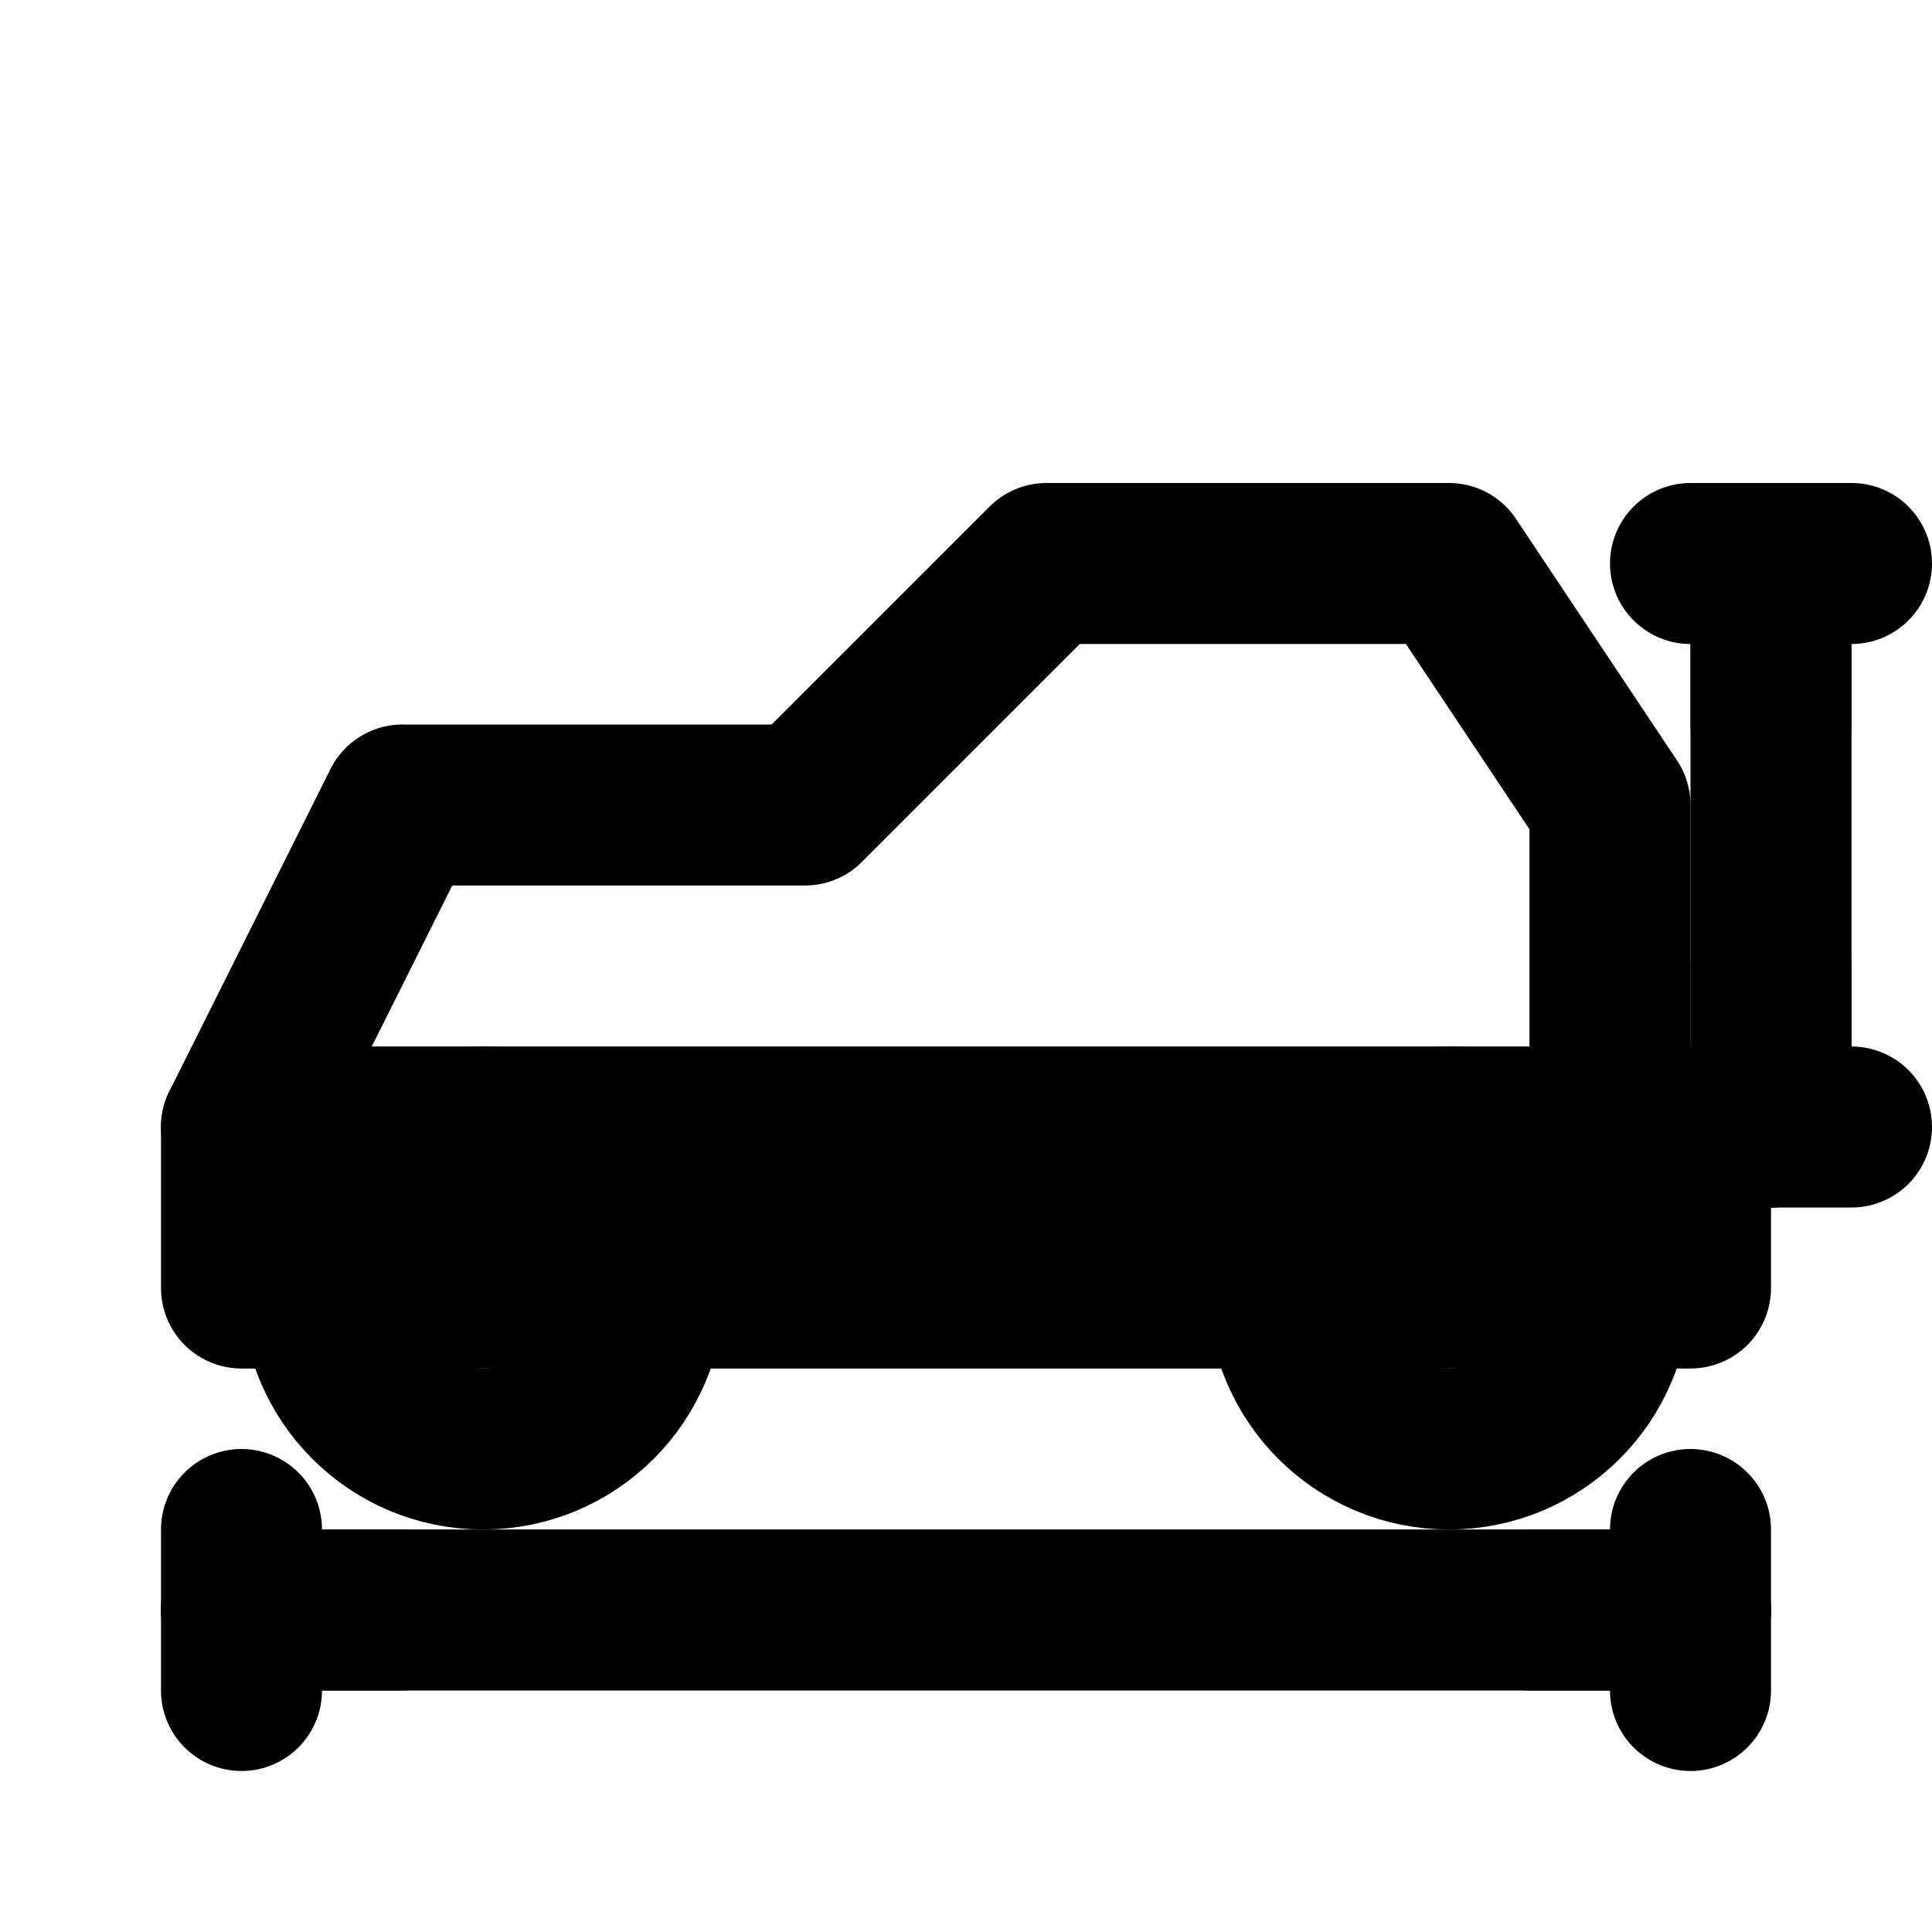
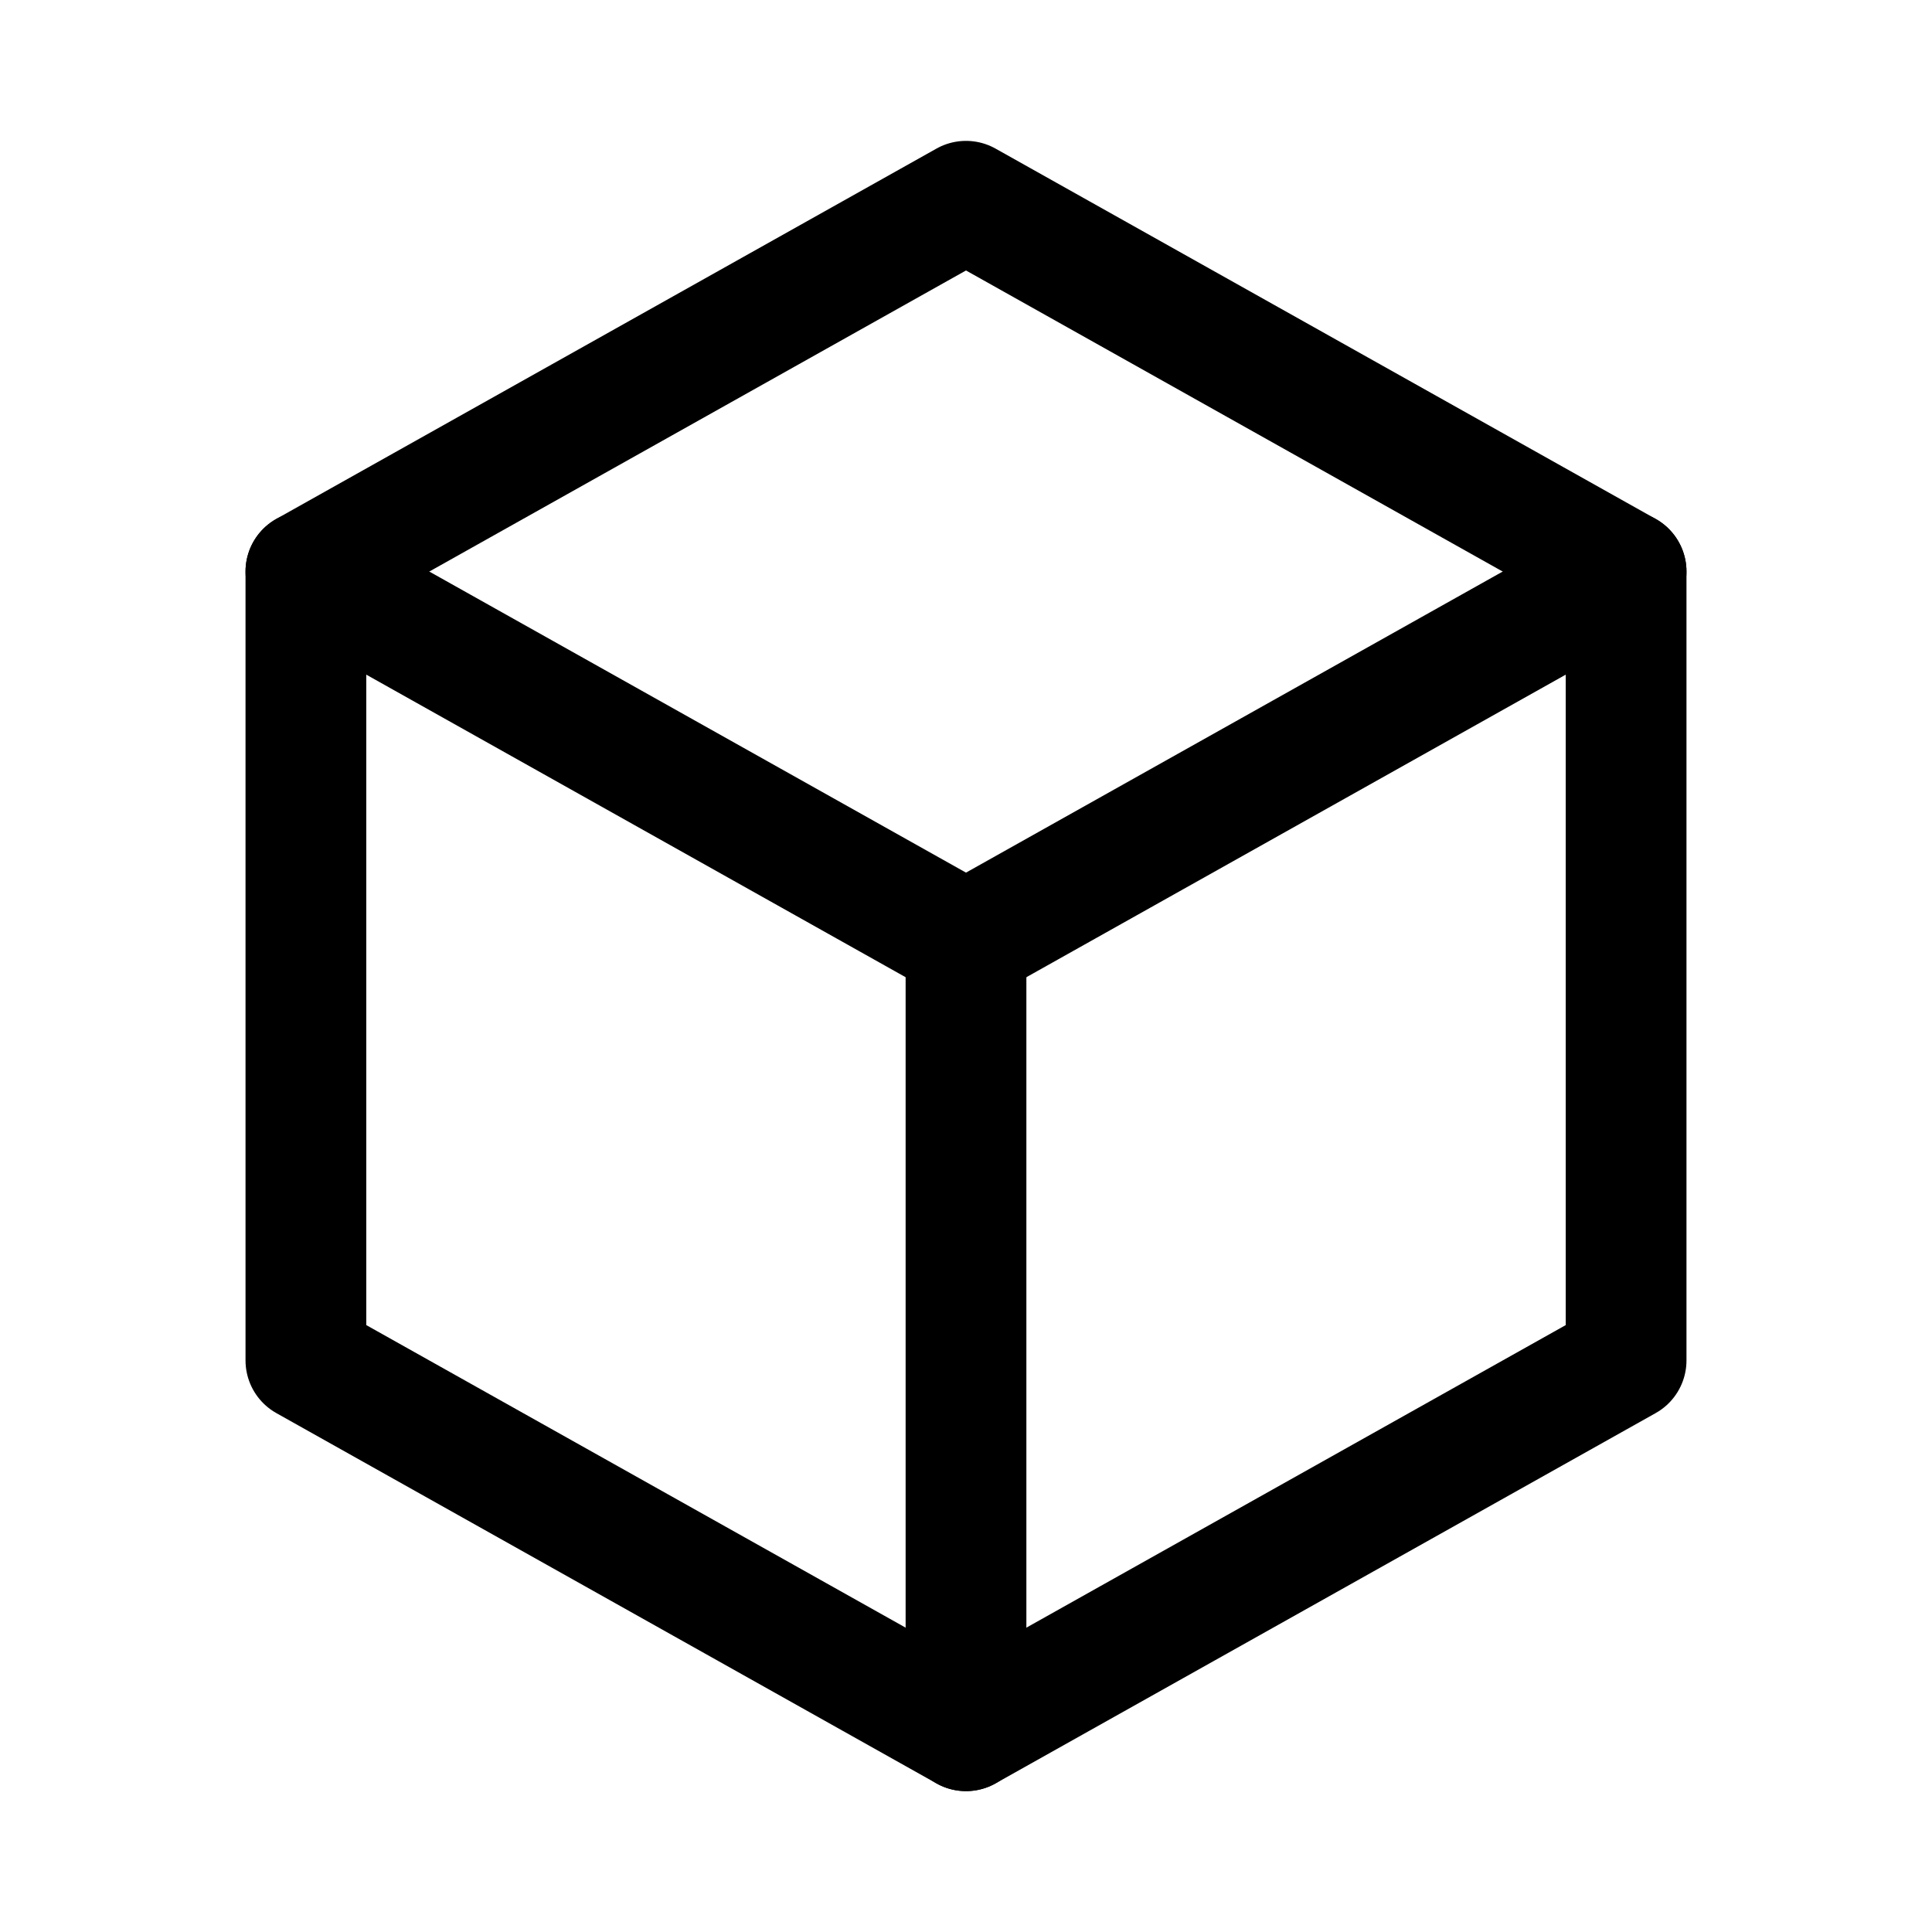
- <svg xmlns="http://www.w3.org/2000/svg" viewBox="0 0 24 24" fill="none" stroke="currentColor" stroke-width="2" stroke-linecap="round" stroke-linejoin="round">
-   <path d="M3 14l2-4h5l3-3h5l2 3v4" />
-   <path d="M3 14h18v2H3z" />
-   <circle cx="6" cy="16" r="2" />
-   <circle cx="18" cy="16" r="2" />
-   <line x1="3" y1="20" x2="21" y2="20" />
-   <path d="M3 19v2" />
-   <path d="M21 19v2" />
-   <path d="M5 20l-2 0" />
-   <path d="M19 20l2 0" />
-   <line x1="22" y1="7" x2="22" y2="14" />
-   <path d="M21 7h2" />
-   <path d="M21 14h2" />
-   <path d="M22 9l0-2" />
-   <path d="M22 12l0 2" />
+ <svg xmlns="http://www.w3.org/2000/svg" viewBox="0 0 24 24" fill="none" stroke="currentColor" stroke-width="1.5" stroke-linecap="round" stroke-linejoin="round">
+   <path d="M12 2.5 20.2 7.1v9.8L12 21.5 3.8 16.9V7.1Z" />
+   <path d="M12 11.7 3.8 7.1" />
+   <path d="m12 11.7 8.2-4.6" />
+   <path d="M12 11.7v9.8" />
</svg>
